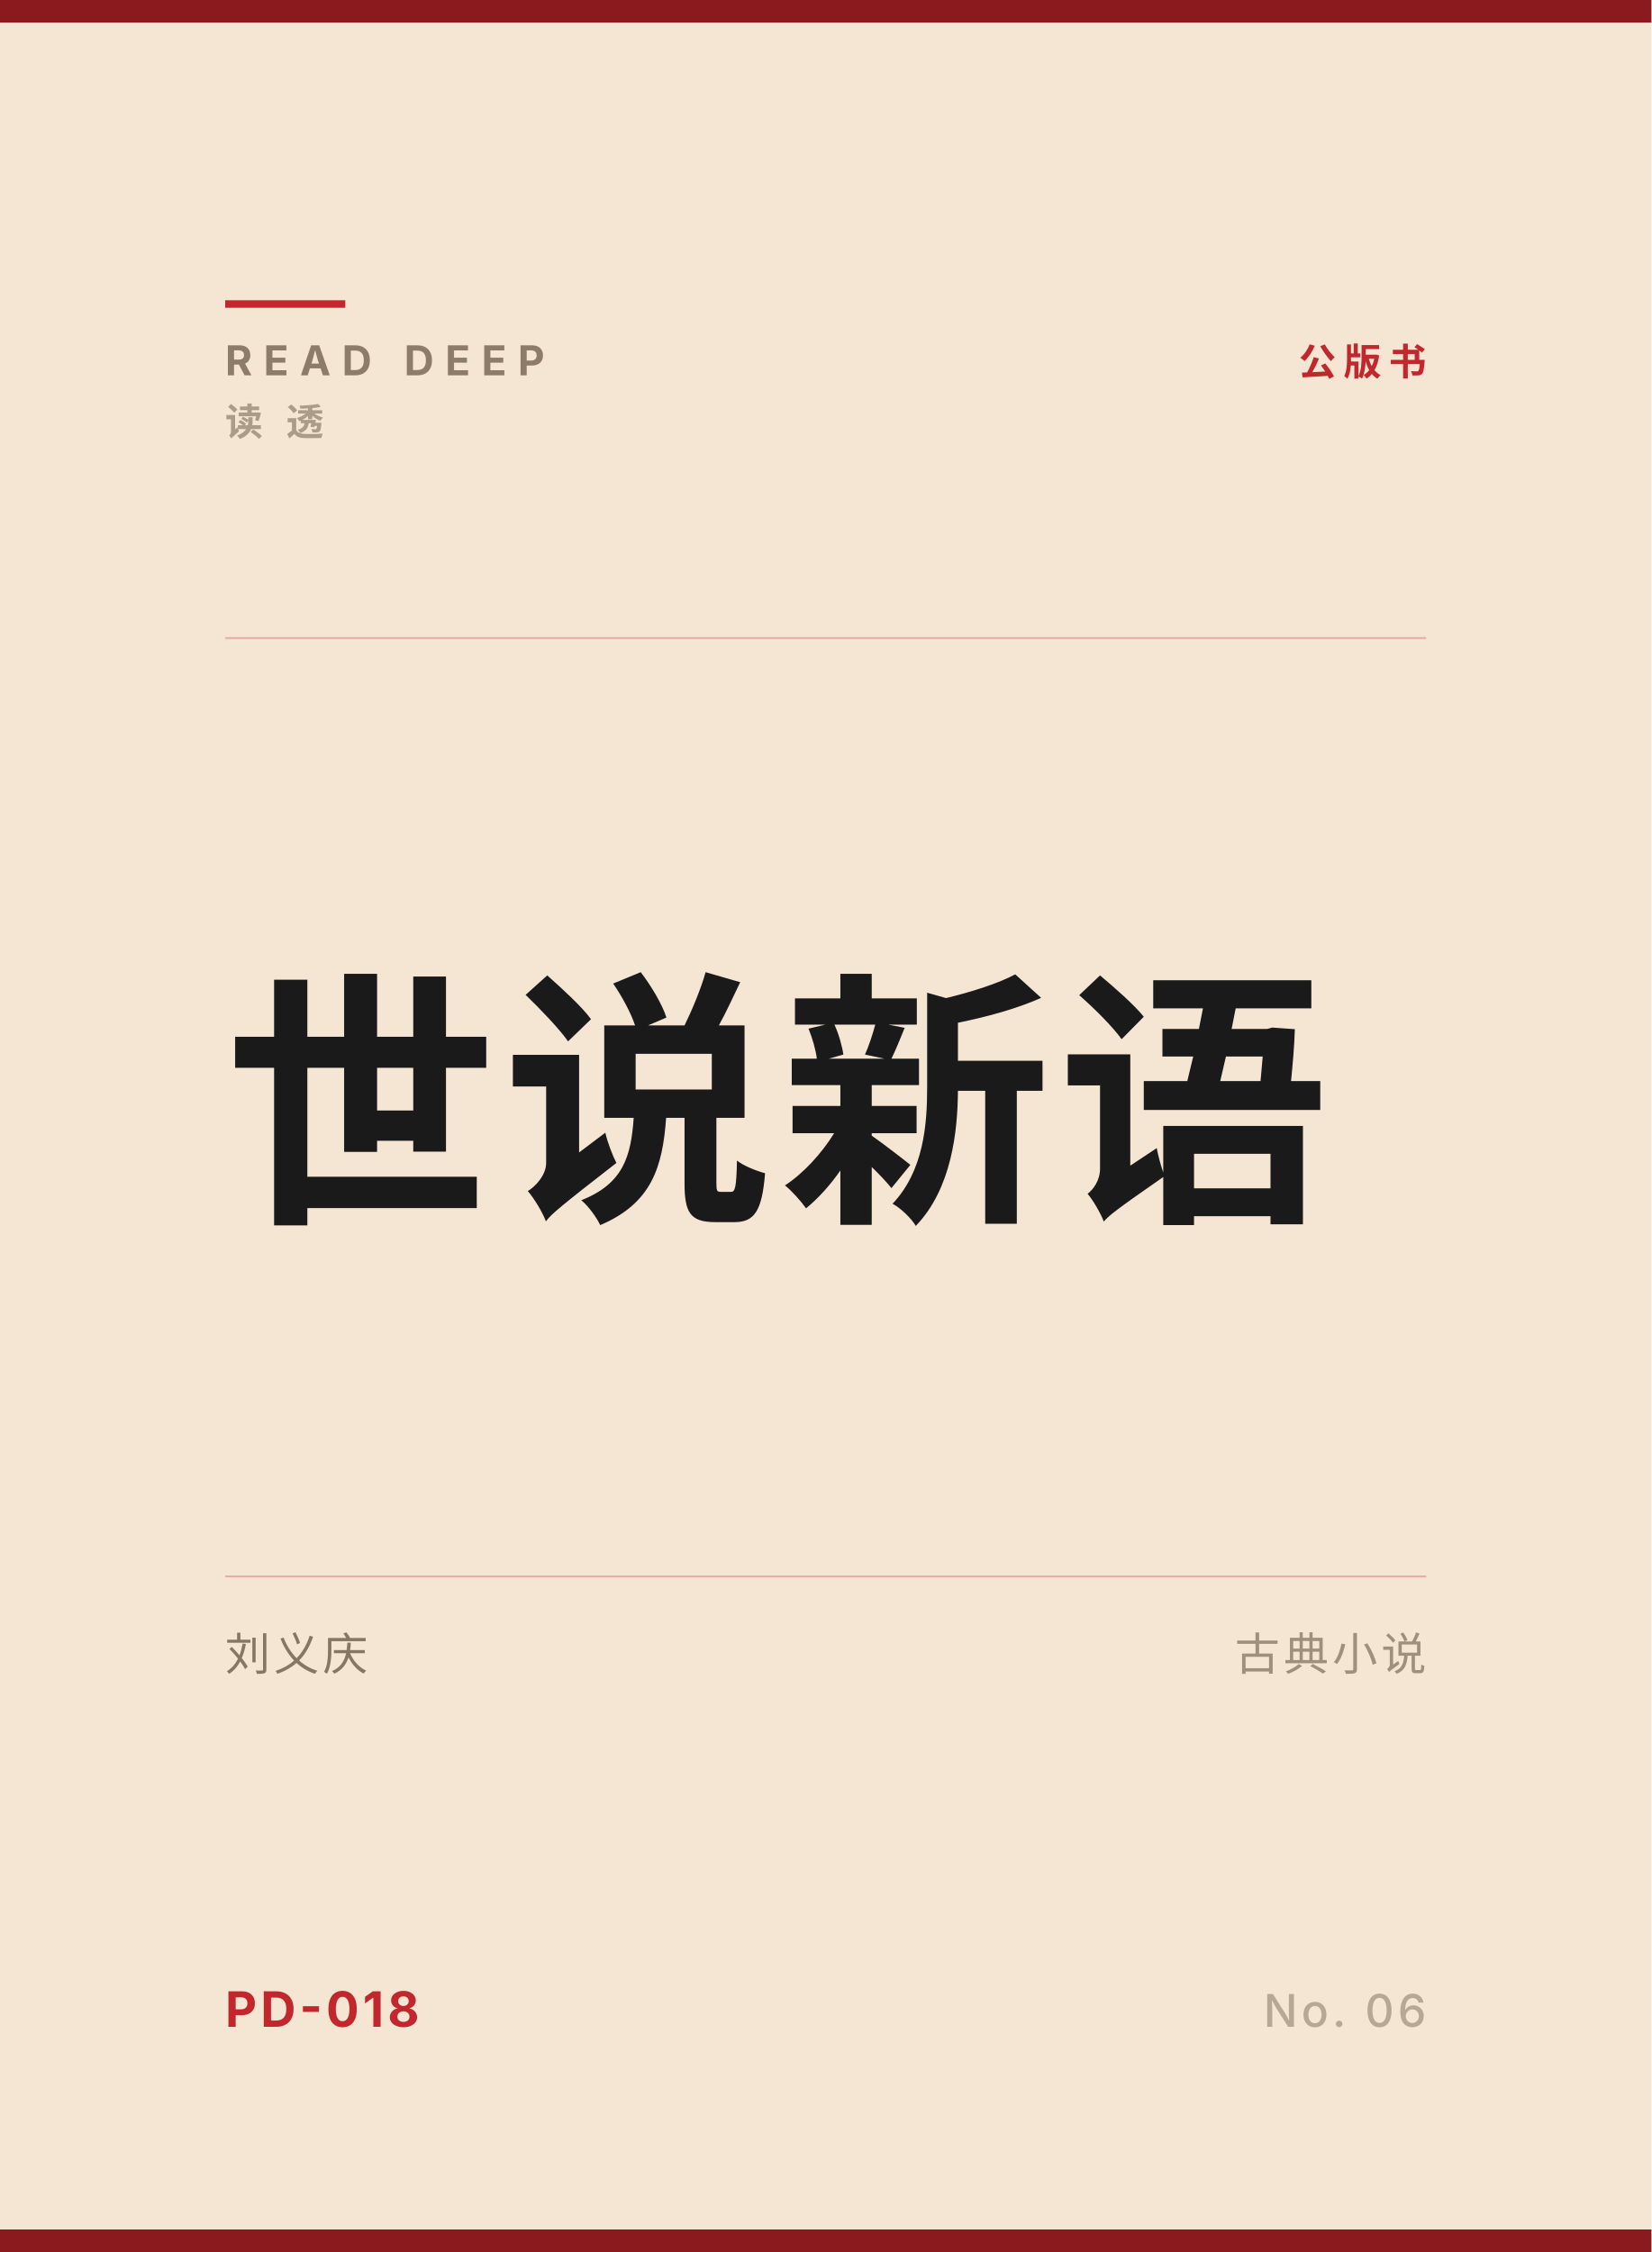
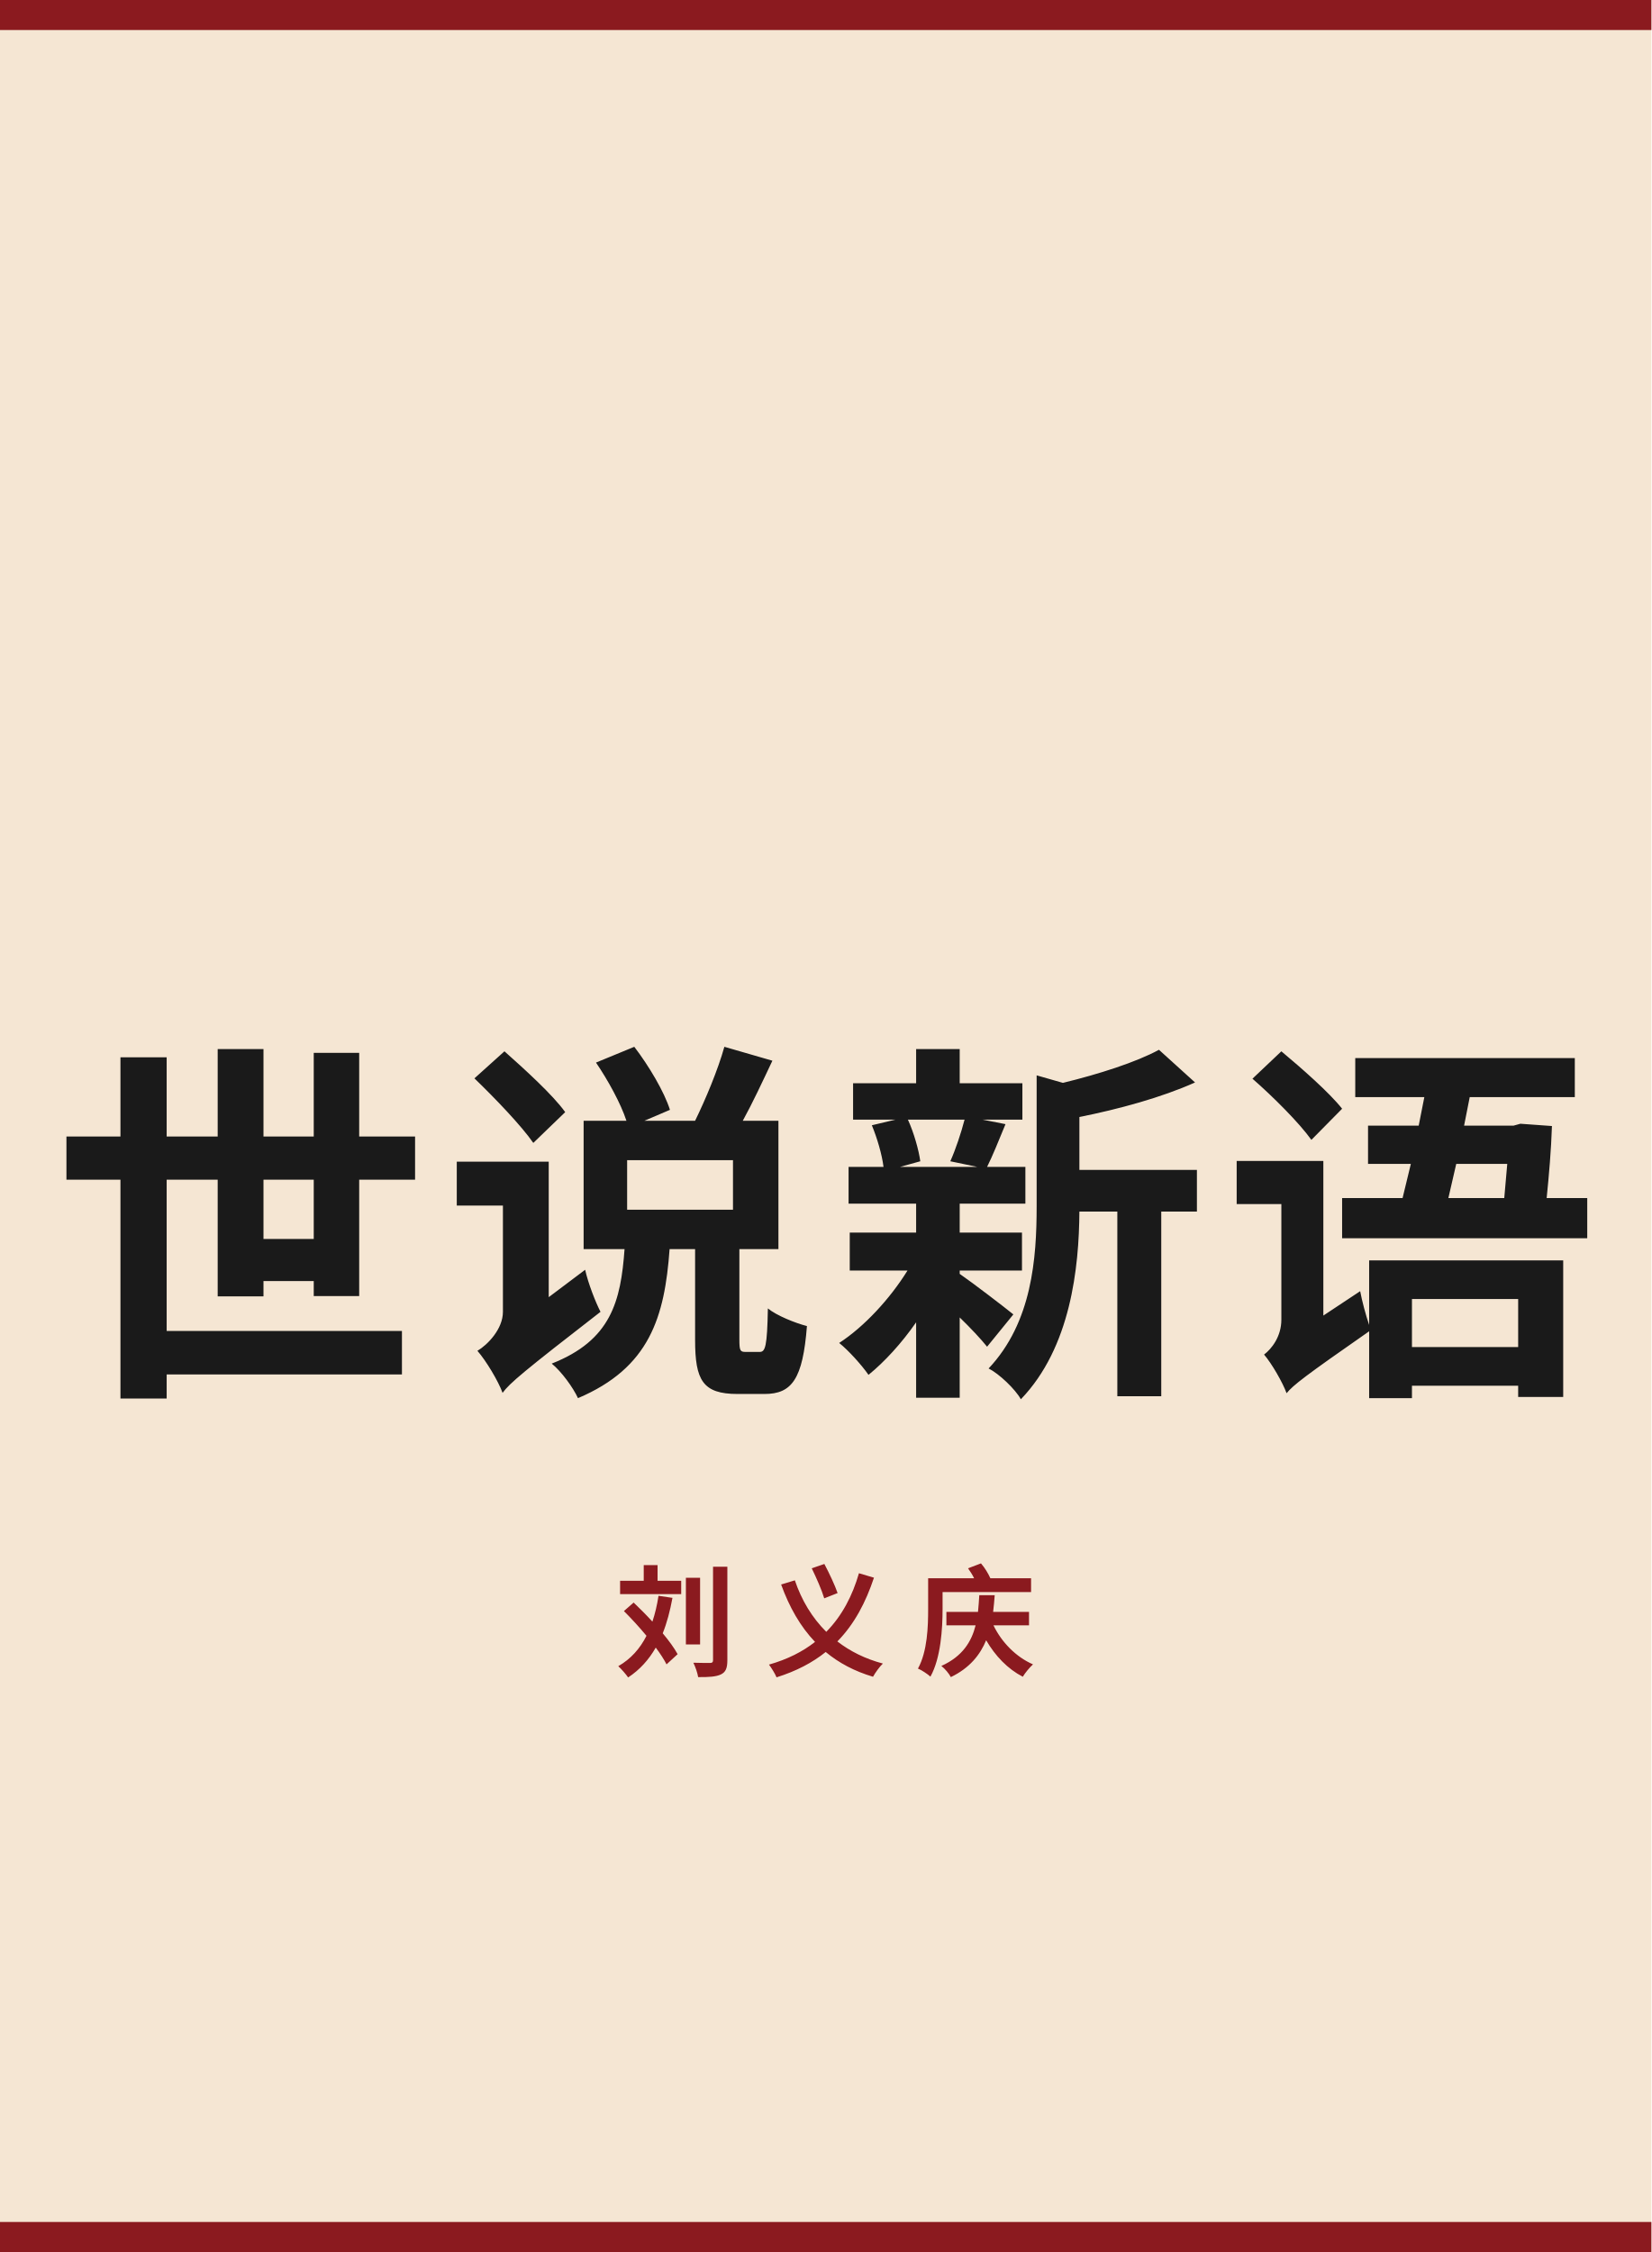
<svg xmlns="http://www.w3.org/2000/svg" width="440" height="600" viewBox="0 0 440 600">
  <defs>
    <style>
-       .t-mega    { font: 900 160px/1 -apple-system, "Segoe UI", "Microsoft YaHei", "PingFang SC", sans-serif; letter-spacing: 4px; }
-       .t-mega2   { font: 900 140px/1 -apple-system, "Segoe UI", "Microsoft YaHei", "PingFang SC", sans-serif; letter-spacing: 4px; }
-       .t-h1-sm   { font: 900 80px/1  -apple-system, "Segoe UI", "Microsoft YaHei", "PingFang SC", sans-serif; letter-spacing: 2px; }
-       .t-h2      { font: 900 72px/1  -apple-system, "Segoe UI", "Microsoft YaHei", "PingFang SC", sans-serif; letter-spacing: 2px; }
-       .t-h2-sm   { font: 900 60px/1  -apple-system, "Segoe UI", "Microsoft YaHei", "PingFang SC", sans-serif; letter-spacing: 2px; }
-       .t-h3      { font: 800 56px/1  -apple-system, "Segoe UI", "Microsoft YaHei", "PingFang SC", sans-serif; letter-spacing: 1px; }
-       .t-h3-sm   { font: 800 48px/1  -apple-system, "Segoe UI", "Microsoft YaHei", "PingFang SC", sans-serif; letter-spacing: 1px; }
-       .t-sub     { font: 600 36px/1  -apple-system, "Segoe UI", "Microsoft YaHei", "PingFang SC", sans-serif; letter-spacing: 1px; }
-       .t-title-en{ font: 800 48px/1 "Inter", -apple-system, "Segoe UI", "Microsoft YaHei", sans-serif; letter-spacing: 1px; }
-       .t-brand   { font: 700 11px/1 "Inter", "Segoe UI", system-ui, sans-serif; letter-spacing: 3px; }
-       .t-tag     { font: 700 10px/1 "Inter", "Segoe UI", system-ui, sans-serif; letter-spacing: 2px; }
-       .t-foot    { font: 500 12px/1 -apple-system, "Segoe UI", "Microsoft YaHei", "PingFang SC", sans-serif; letter-spacing: 1px; }
-       .t-num     { font: 700 13px/1 "Inter", "Segoe UI", system-ui, sans-serif; font-feature-settings: "tnum"; letter-spacing: 1px; }
+       .t-title { font: 900 100px/1 -apple-system, "Segoe UI", "Microsoft YaHei", "PingFang SC", sans-serif; letter-spacing: 4px; }
+       .t-author { font: 600 32px/1 -apple-system, "Segoe UI", "Microsoft YaHei", "PingFang SC", sans-serif; letter-spacing: 8px; }
    </style>
  </defs>
  <rect width="440" height="600" fill="#f5e6d3" />
-   <rect class="bg-bar-fix" x="0" y="0" width="440" height="6" fill="#8b1a1f" />
-   <rect x="60" y="80" width="32" height="2" fill="#c1272d" />
-   <text class="t-brand" x="60" y="100" fill="#7a6a58" opacity="0.85">READ DEEP</text>
-   <text class="t-tag" x="60" y="116" fill="#7a6a58" opacity="0.6">读  透</text>
-   <text class="t-tag" x="380" y="100" fill="#c1272d" text-anchor="end">公版书</text>
-   <line x1="60" y1="170" x2="380" y2="170" stroke="#c1272d" stroke-width="0.5" opacity="0.3" />
-   <text class="t-h2" x="60" y="320" fill="#1a1a1a">世说新语</text>
-   <line x1="60" y1="420" x2="380" y2="420" stroke="#c1272d" stroke-width="0.5" opacity="0.3" />
-   <text class="t-foot" x="60" y="445" fill="#7a6a58" opacity="0.9">刘义庆</text>
-   <text class="t-foot" x="380" y="445" fill="#7a6a58" opacity="0.7" text-anchor="end">古典小说</text>
-   <text class="t-num" x="60" y="540" fill="#c1272d">PD-018</text>
-   <text class="t-foot" x="380" y="540" fill="#7a6a58" opacity="0.5" text-anchor="end">No. 06</text>
-   <rect x="0" y="594" width="440" height="6" fill="#8b1a1f" />
+   <rect x="0" y="0" width="440" height="8" fill="#8b1a1f" />
+   <text class="t-title" x="50%" y="320" fill="#1a1a1a" text-anchor="middle" dominant-baseline="central" textLength="380" lengthAdjust="spacingAndGlyphs">世说新语</text>
+   <text class="t-author" x="50%" y="430" fill="#8b1a1f" text-anchor="middle" dominant-baseline="central">刘义庆</text>
+   <rect x="0" y="592" width="440" height="8" fill="#8b1a1f" />
</svg>
